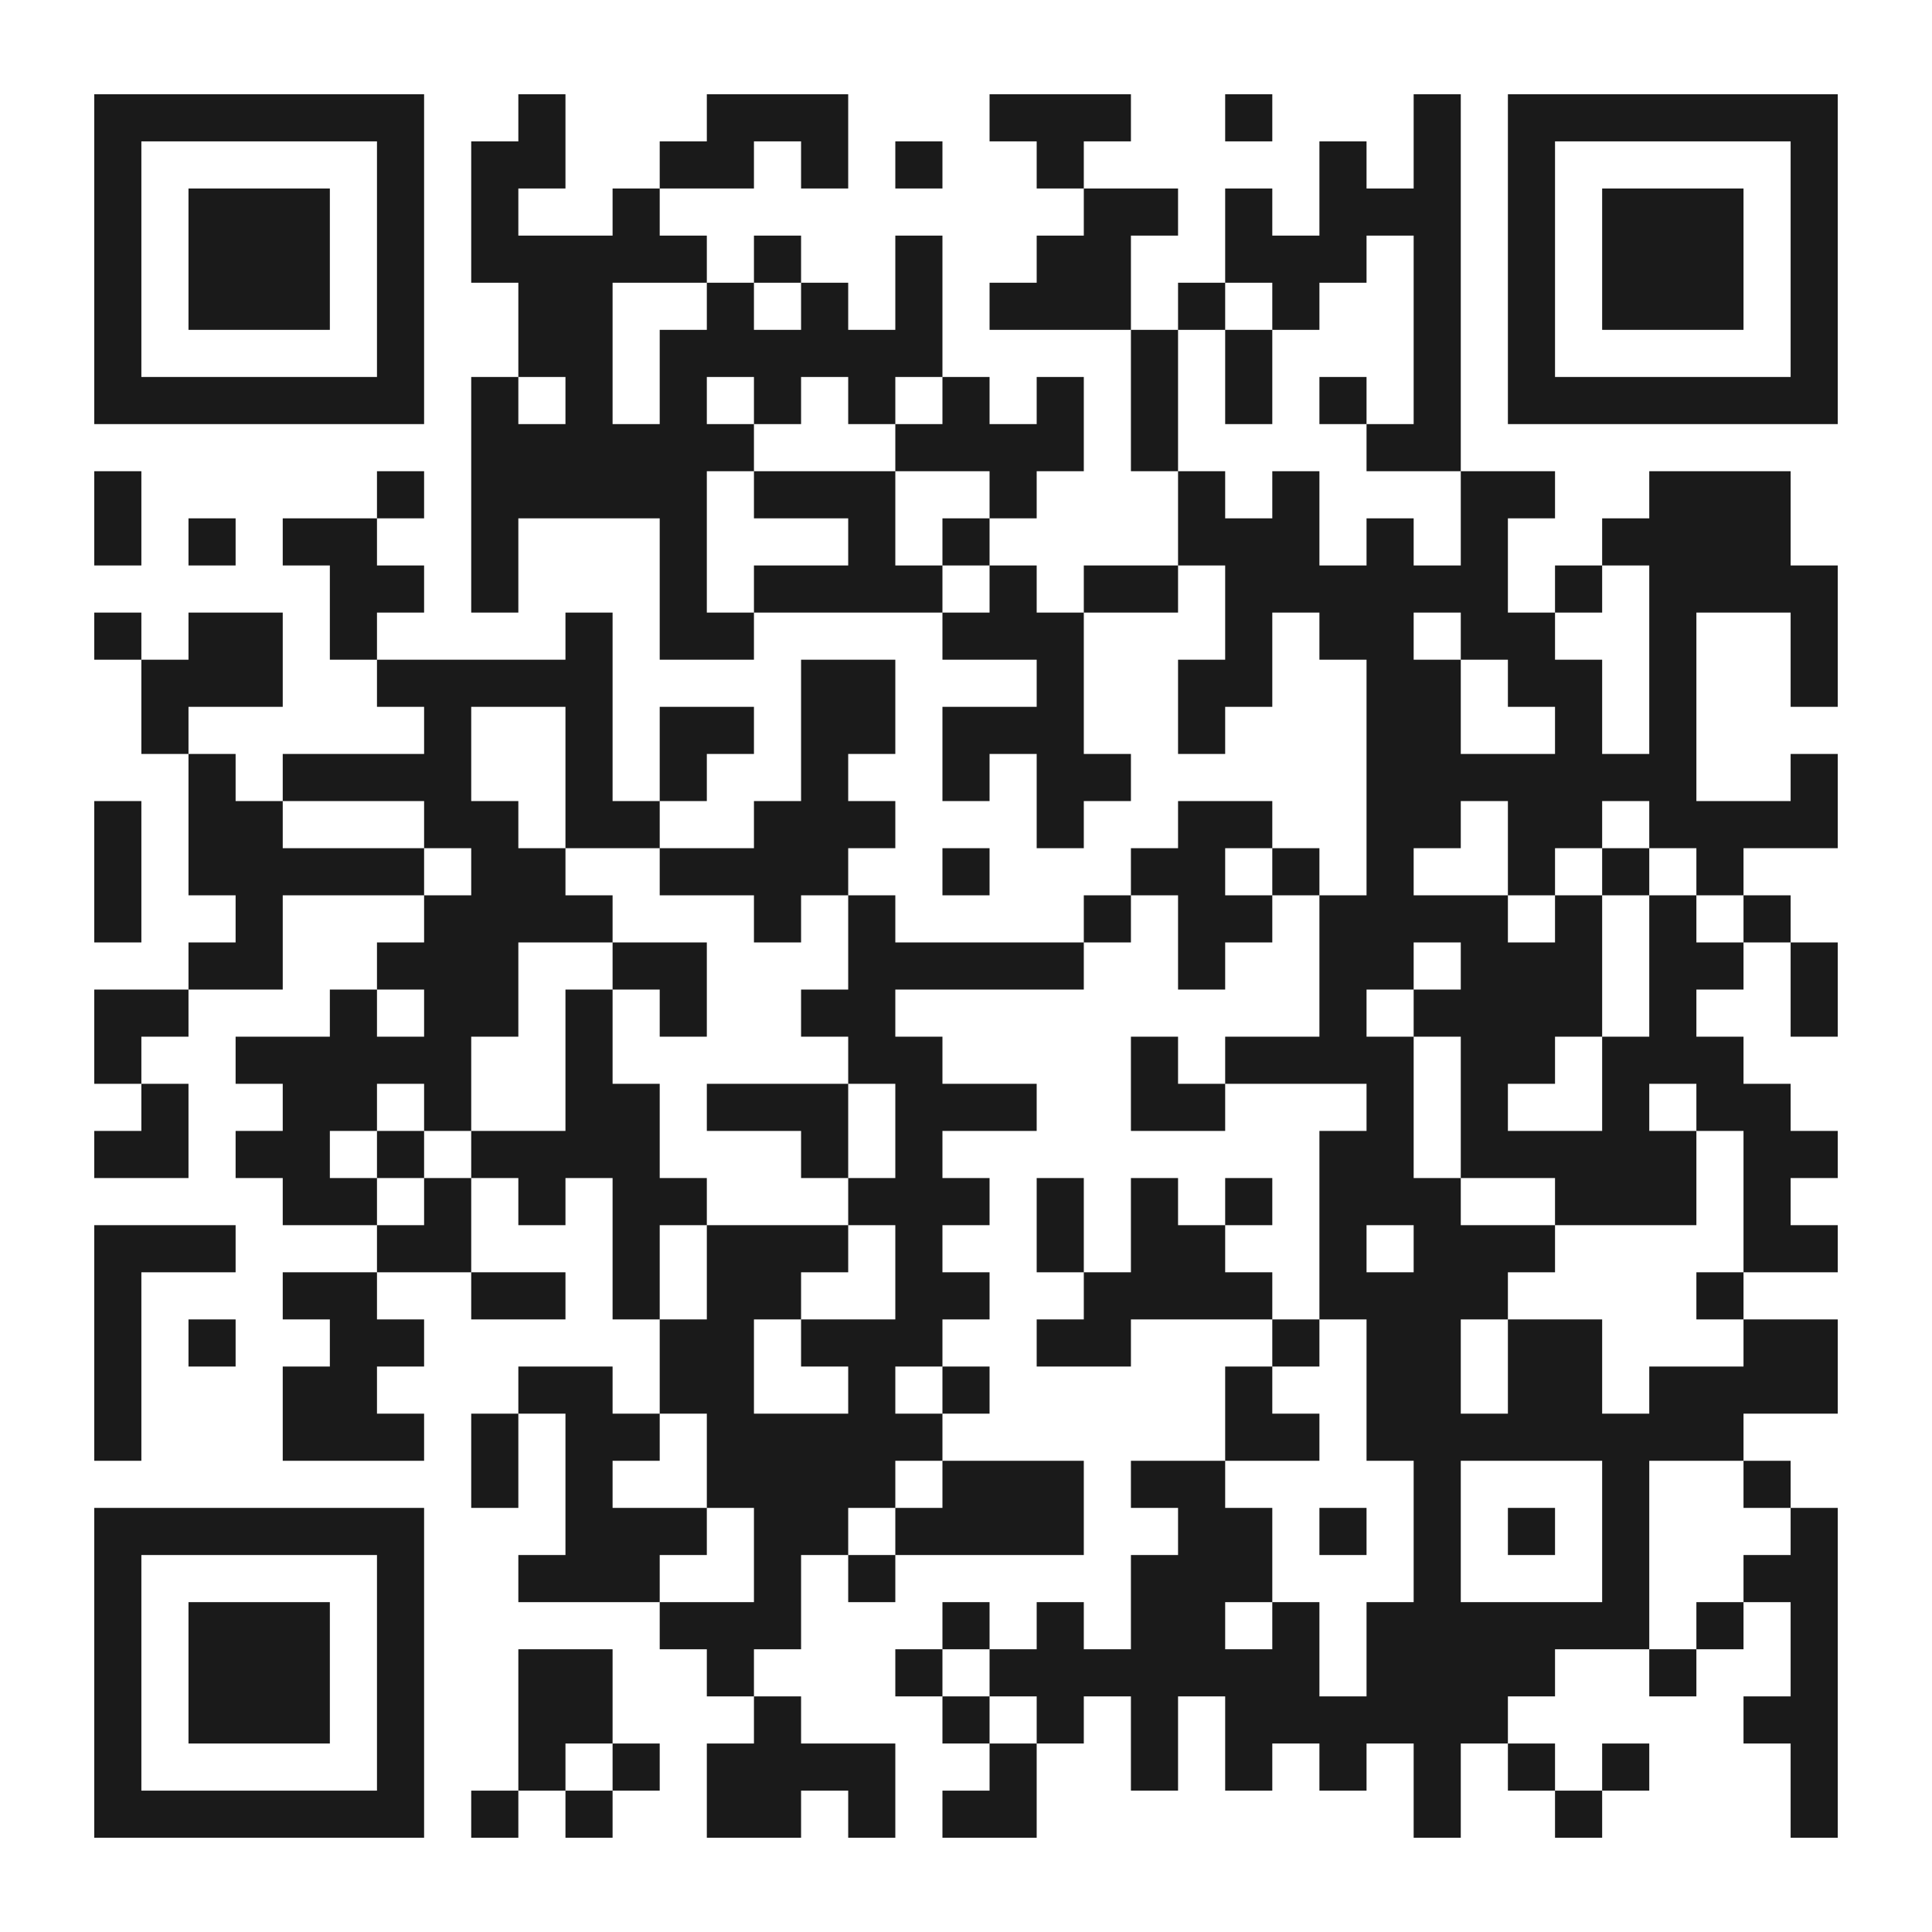
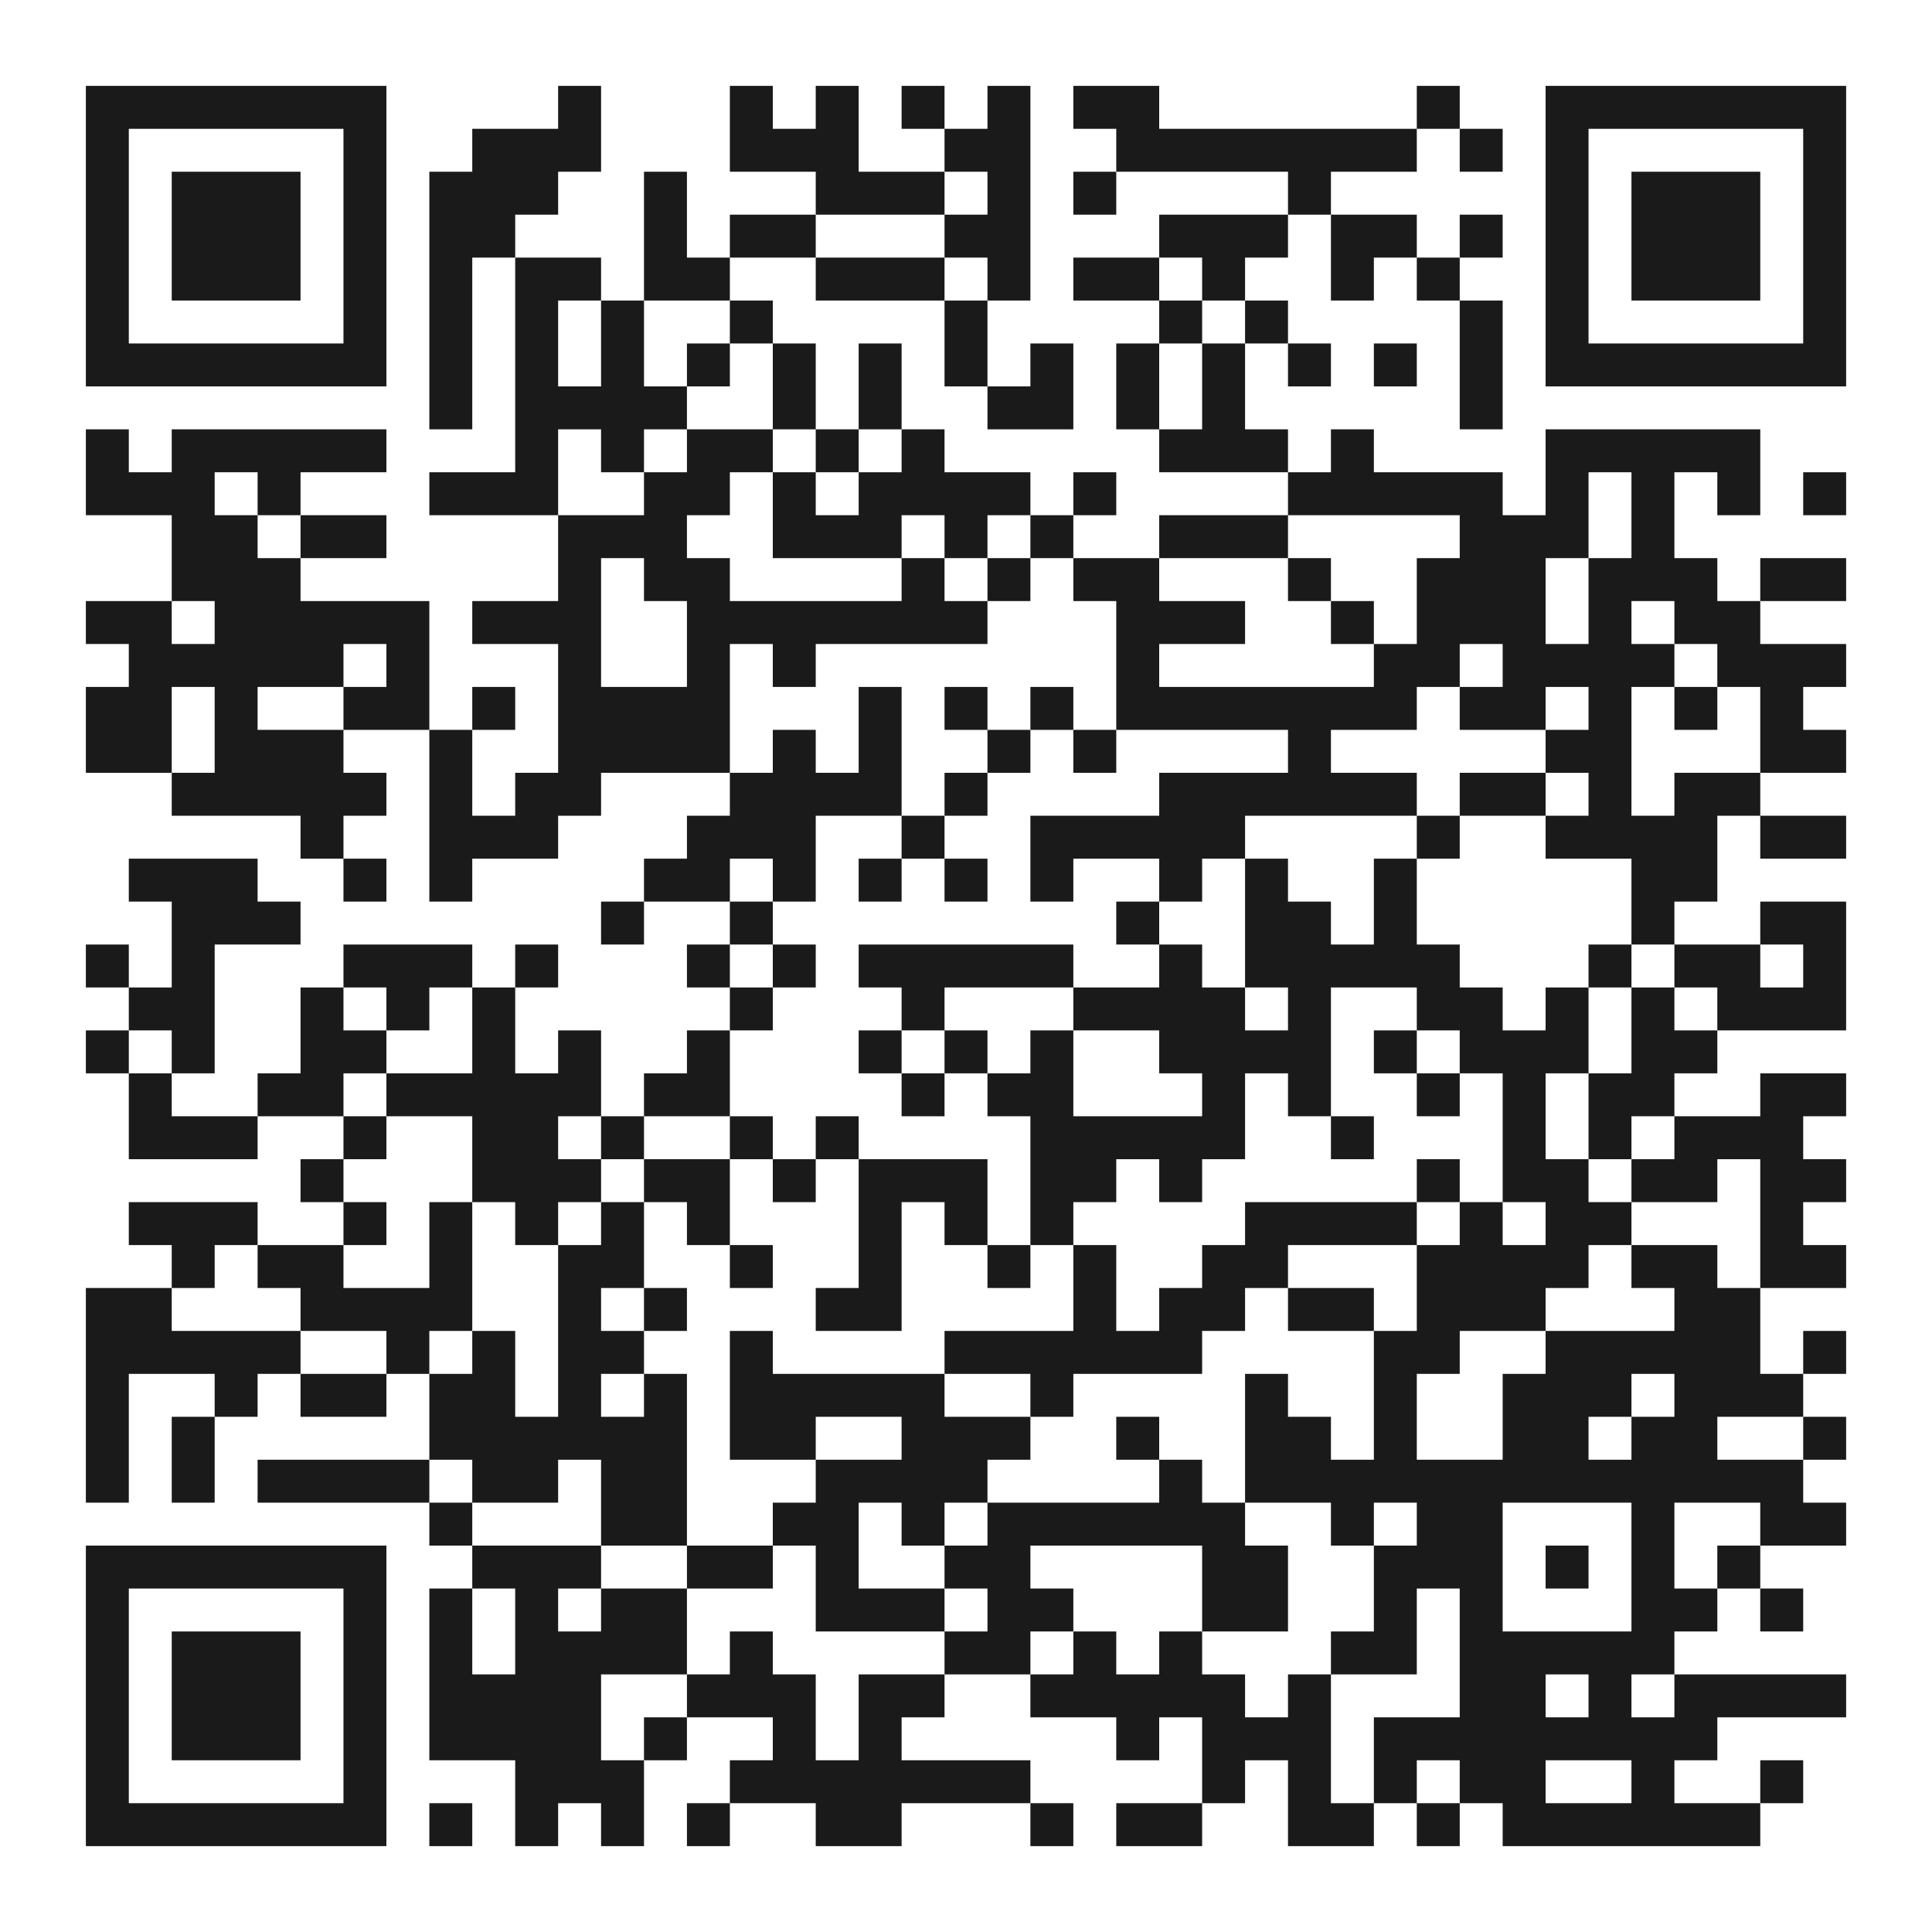
- <svg xmlns="http://www.w3.org/2000/svg" viewBox="0 0 41 41">
-   <path stroke="#1a1a1a" d="M2 2.5h7m2 0h1m3 0h3m3 0h3m2 0h1m3 0h1m1 0h7m-37 1h1m5 0h1m1 0h2m2 0h2m1 0h1m1 0h1m2 0h1m5 0h1m1 0h1m1 0h1m5 0h1m-37 1h1m1 0h3m1 0h1m1 0h1m2 0h1m9 0h2m1 0h1m1 0h3m1 0h1m1 0h3m1 0h1m-37 1h1m1 0h3m1 0h1m1 0h5m1 0h1m2 0h1m2 0h2m2 0h3m1 0h1m1 0h1m1 0h3m1 0h1m-37 1h1m1 0h3m1 0h1m2 0h2m2 0h1m1 0h1m1 0h1m1 0h3m1 0h1m1 0h1m2 0h1m1 0h1m1 0h3m1 0h1m-37 1h1m5 0h1m2 0h2m1 0h6m4 0h1m1 0h1m3 0h1m1 0h1m5 0h1m-37 1h7m1 0h1m1 0h1m1 0h1m1 0h1m1 0h1m1 0h1m1 0h1m1 0h1m1 0h1m1 0h1m1 0h1m1 0h7m-29 1h6m3 0h4m1 0h1m4 0h2m-29 1h1m5 0h1m1 0h5m1 0h3m2 0h1m3 0h1m1 0h1m3 0h2m2 0h3m-36 1h1m1 0h1m1 0h2m2 0h1m3 0h1m3 0h1m1 0h1m4 0h3m1 0h1m1 0h1m2 0h4m-31 1h2m1 0h1m3 0h1m1 0h4m1 0h1m1 0h2m1 0h6m1 0h1m1 0h4m-37 1h1m1 0h2m1 0h1m4 0h1m1 0h2m4 0h3m3 0h1m1 0h2m1 0h2m2 0h1m2 0h1m-36 1h3m2 0h5m4 0h2m3 0h1m2 0h2m2 0h2m1 0h2m1 0h1m2 0h1m-36 1h1m5 0h1m2 0h1m1 0h2m1 0h2m1 0h3m2 0h1m3 0h2m2 0h1m1 0h1m-32 1h1m1 0h4m2 0h1m1 0h1m2 0h1m2 0h1m1 0h2m5 0h7m2 0h1m-37 1h1m1 0h2m3 0h2m1 0h2m2 0h3m3 0h1m2 0h2m2 0h2m1 0h2m1 0h4m-37 1h1m1 0h5m1 0h2m2 0h4m2 0h1m3 0h2m1 0h1m1 0h1m2 0h1m1 0h1m1 0h1m-35 1h1m2 0h1m3 0h4m3 0h1m1 0h1m4 0h1m1 0h2m1 0h4m1 0h1m1 0h1m1 0h1m-34 1h2m2 0h3m2 0h2m3 0h5m2 0h1m2 0h2m1 0h3m1 0h2m1 0h1m-37 1h2m3 0h1m1 0h2m1 0h1m1 0h1m2 0h2m9 0h1m1 0h4m1 0h1m2 0h1m-37 1h1m2 0h5m2 0h1m5 0h2m4 0h1m1 0h4m1 0h2m1 0h3m-34 1h1m2 0h2m1 0h1m2 0h2m1 0h3m1 0h3m2 0h2m3 0h1m1 0h1m2 0h1m1 0h2m-36 1h2m1 0h2m1 0h1m1 0h4m3 0h1m1 0h1m8 0h2m1 0h5m1 0h2m-33 1h2m1 0h1m1 0h1m1 0h2m3 0h3m1 0h1m1 0h1m1 0h1m1 0h3m2 0h3m1 0h1m-36 1h3m3 0h2m3 0h1m1 0h3m1 0h1m2 0h1m1 0h2m2 0h1m1 0h3m4 0h2m-37 1h1m3 0h2m2 0h2m1 0h1m1 0h2m2 0h2m2 0h4m1 0h4m4 0h1m-35 1h1m1 0h1m2 0h2m5 0h2m1 0h3m2 0h2m3 0h1m1 0h2m1 0h2m3 0h2m-37 1h1m3 0h2m3 0h2m1 0h2m2 0h1m1 0h1m5 0h1m2 0h2m1 0h2m1 0h4m-37 1h1m3 0h3m1 0h1m1 0h2m1 0h5m6 0h2m1 0h8m-27 1h1m1 0h1m2 0h4m1 0h3m1 0h2m4 0h1m3 0h1m2 0h1m-36 1h7m3 0h3m1 0h2m1 0h4m2 0h2m1 0h1m1 0h1m1 0h1m1 0h1m3 0h1m-37 1h1m5 0h1m2 0h3m2 0h1m1 0h1m5 0h3m3 0h1m3 0h1m2 0h2m-37 1h1m1 0h3m1 0h1m5 0h3m3 0h1m1 0h1m1 0h2m1 0h1m1 0h6m1 0h1m1 0h1m-37 1h1m1 0h3m1 0h1m2 0h2m2 0h1m3 0h1m1 0h7m1 0h4m2 0h1m2 0h1m-37 1h1m1 0h3m1 0h1m2 0h2m3 0h1m3 0h1m1 0h1m1 0h1m1 0h6m5 0h2m-37 1h1m5 0h1m2 0h1m1 0h1m1 0h4m2 0h1m2 0h1m1 0h1m1 0h1m1 0h1m1 0h1m1 0h1m3 0h1m-37 1h7m1 0h1m1 0h1m2 0h2m1 0h1m1 0h2m8 0h1m2 0h1m4 0h1" />
+ <svg xmlns="http://www.w3.org/2000/svg" viewBox="0 0 45 45">
+   <path stroke="#1a1a1a" d="M2 2.5h7m4 0h1m3 0h1m1 0h1m1 0h1m1 0h1m1 0h2m6 0h1m2 0h7m-41 1h1m5 0h1m2 0h3m3 0h3m2 0h2m2 0h7m1 0h1m1 0h1m5 0h1m-41 1h1m1 0h3m1 0h1m1 0h3m2 0h1m3 0h3m1 0h1m1 0h1m4 0h1m5 0h1m1 0h3m1 0h1m-41 1h1m1 0h3m1 0h1m1 0h2m3 0h1m1 0h2m3 0h2m3 0h3m1 0h2m1 0h1m1 0h1m1 0h3m1 0h1m-41 1h1m1 0h3m1 0h1m1 0h1m1 0h2m1 0h2m2 0h3m1 0h1m1 0h2m1 0h1m2 0h1m1 0h1m2 0h1m1 0h3m1 0h1m-41 1h1m5 0h1m1 0h1m1 0h1m1 0h1m2 0h1m4 0h1m4 0h1m1 0h1m4 0h1m1 0h1m5 0h1m-41 1h7m1 0h1m1 0h1m1 0h1m1 0h1m1 0h1m1 0h1m1 0h1m1 0h1m1 0h1m1 0h1m1 0h1m1 0h1m1 0h1m1 0h7m-33 1h1m1 0h4m2 0h1m1 0h1m2 0h2m1 0h1m1 0h1m5 0h1m-33 1h1m1 0h5m3 0h1m1 0h1m1 0h2m1 0h1m1 0h1m5 0h3m1 0h1m4 0h5m-39 1h3m1 0h1m3 0h3m2 0h2m1 0h1m1 0h4m1 0h1m4 0h5m1 0h1m1 0h1m1 0h1m1 0h1m-39 1h2m1 0h2m4 0h3m2 0h3m1 0h1m1 0h1m2 0h3m4 0h3m1 0h1m-35 1h3m6 0h1m1 0h2m4 0h1m1 0h1m1 0h2m3 0h1m2 0h3m1 0h3m1 0h2m-41 1h2m1 0h5m1 0h3m2 0h7m3 0h3m2 0h1m1 0h3m1 0h1m1 0h2m-38 1h5m1 0h1m3 0h1m2 0h1m1 0h1m7 0h1m5 0h2m1 0h4m1 0h3m-41 1h2m1 0h1m2 0h2m1 0h1m1 0h4m3 0h1m1 0h1m1 0h1m1 0h7m1 0h2m1 0h1m1 0h1m1 0h1m-40 1h2m1 0h3m2 0h1m2 0h4m1 0h1m1 0h1m2 0h1m1 0h1m4 0h1m5 0h2m3 0h2m-39 1h5m1 0h1m1 0h2m3 0h4m1 0h1m4 0h6m1 0h2m1 0h1m1 0h2m-34 1h1m2 0h3m3 0h3m2 0h1m2 0h5m4 0h1m2 0h4m1 0h2m-40 1h3m2 0h1m1 0h1m4 0h2m1 0h1m1 0h1m1 0h1m1 0h1m2 0h1m1 0h1m2 0h1m5 0h2m-36 1h3m7 0h1m2 0h1m8 0h1m2 0h2m1 0h1m5 0h1m2 0h2m-41 1h1m1 0h1m3 0h3m1 0h1m3 0h1m1 0h1m1 0h5m2 0h1m1 0h5m3 0h1m1 0h2m1 0h1m-40 1h2m2 0h1m1 0h1m1 0h1m5 0h1m3 0h1m3 0h4m1 0h1m2 0h2m1 0h1m1 0h1m1 0h3m-41 1h1m1 0h1m2 0h2m2 0h1m1 0h1m2 0h1m3 0h1m1 0h1m1 0h1m2 0h4m1 0h1m1 0h3m1 0h2m-37 1h1m2 0h2m1 0h5m1 0h2m4 0h1m1 0h2m3 0h1m1 0h1m2 0h1m1 0h1m1 0h2m2 0h2m-40 1h3m2 0h1m2 0h2m1 0h1m2 0h1m1 0h1m4 0h5m2 0h1m3 0h1m1 0h1m1 0h3m-35 1h1m3 0h3m1 0h2m1 0h1m1 0h3m1 0h2m1 0h1m5 0h1m1 0h2m1 0h2m1 0h2m-40 1h3m2 0h1m1 0h1m1 0h1m1 0h1m1 0h1m3 0h1m1 0h1m1 0h1m4 0h4m1 0h1m1 0h2m3 0h1m-38 1h1m1 0h2m2 0h1m2 0h2m2 0h1m2 0h1m2 0h1m1 0h1m2 0h2m3 0h4m1 0h2m1 0h2m-41 1h2m3 0h4m2 0h1m1 0h1m3 0h2m4 0h1m1 0h2m1 0h2m1 0h3m3 0h2m-39 1h5m2 0h1m1 0h1m1 0h2m2 0h1m4 0h6m4 0h2m2 0h5m1 0h1m-41 1h1m2 0h1m1 0h2m1 0h2m1 0h1m1 0h1m1 0h5m2 0h1m4 0h1m2 0h1m2 0h3m1 0h3m-40 1h1m1 0h1m5 0h6m1 0h2m2 0h3m2 0h1m2 0h2m1 0h1m2 0h2m1 0h2m2 0h1m-41 1h1m1 0h1m1 0h4m1 0h2m1 0h2m3 0h4m4 0h1m1 0h13m-32 1h1m3 0h2m2 0h2m1 0h1m1 0h6m2 0h1m1 0h2m3 0h1m2 0h2m-41 1h7m2 0h3m2 0h2m1 0h1m2 0h2m4 0h2m2 0h3m1 0h1m1 0h1m1 0h1m-39 1h1m5 0h1m1 0h1m1 0h1m1 0h2m3 0h3m1 0h2m3 0h2m2 0h1m1 0h1m3 0h2m1 0h1m-40 1h1m1 0h3m1 0h1m1 0h1m1 0h4m1 0h1m4 0h2m1 0h1m1 0h1m3 0h2m1 0h5m-37 1h1m1 0h3m1 0h1m1 0h4m2 0h3m1 0h2m2 0h5m1 0h1m3 0h2m1 0h1m1 0h4m-41 1h1m1 0h3m1 0h1m1 0h4m1 0h1m2 0h1m1 0h1m5 0h1m1 0h3m1 0h8m-38 1h1m5 0h1m3 0h3m2 0h7m4 0h1m1 0h1m1 0h1m1 0h2m2 0h1m2 0h1m-40 1h7m1 0h1m1 0h1m1 0h1m1 0h1m2 0h2m3 0h1m1 0h2m2 0h2m1 0h1m1 0h6" />
</svg>
